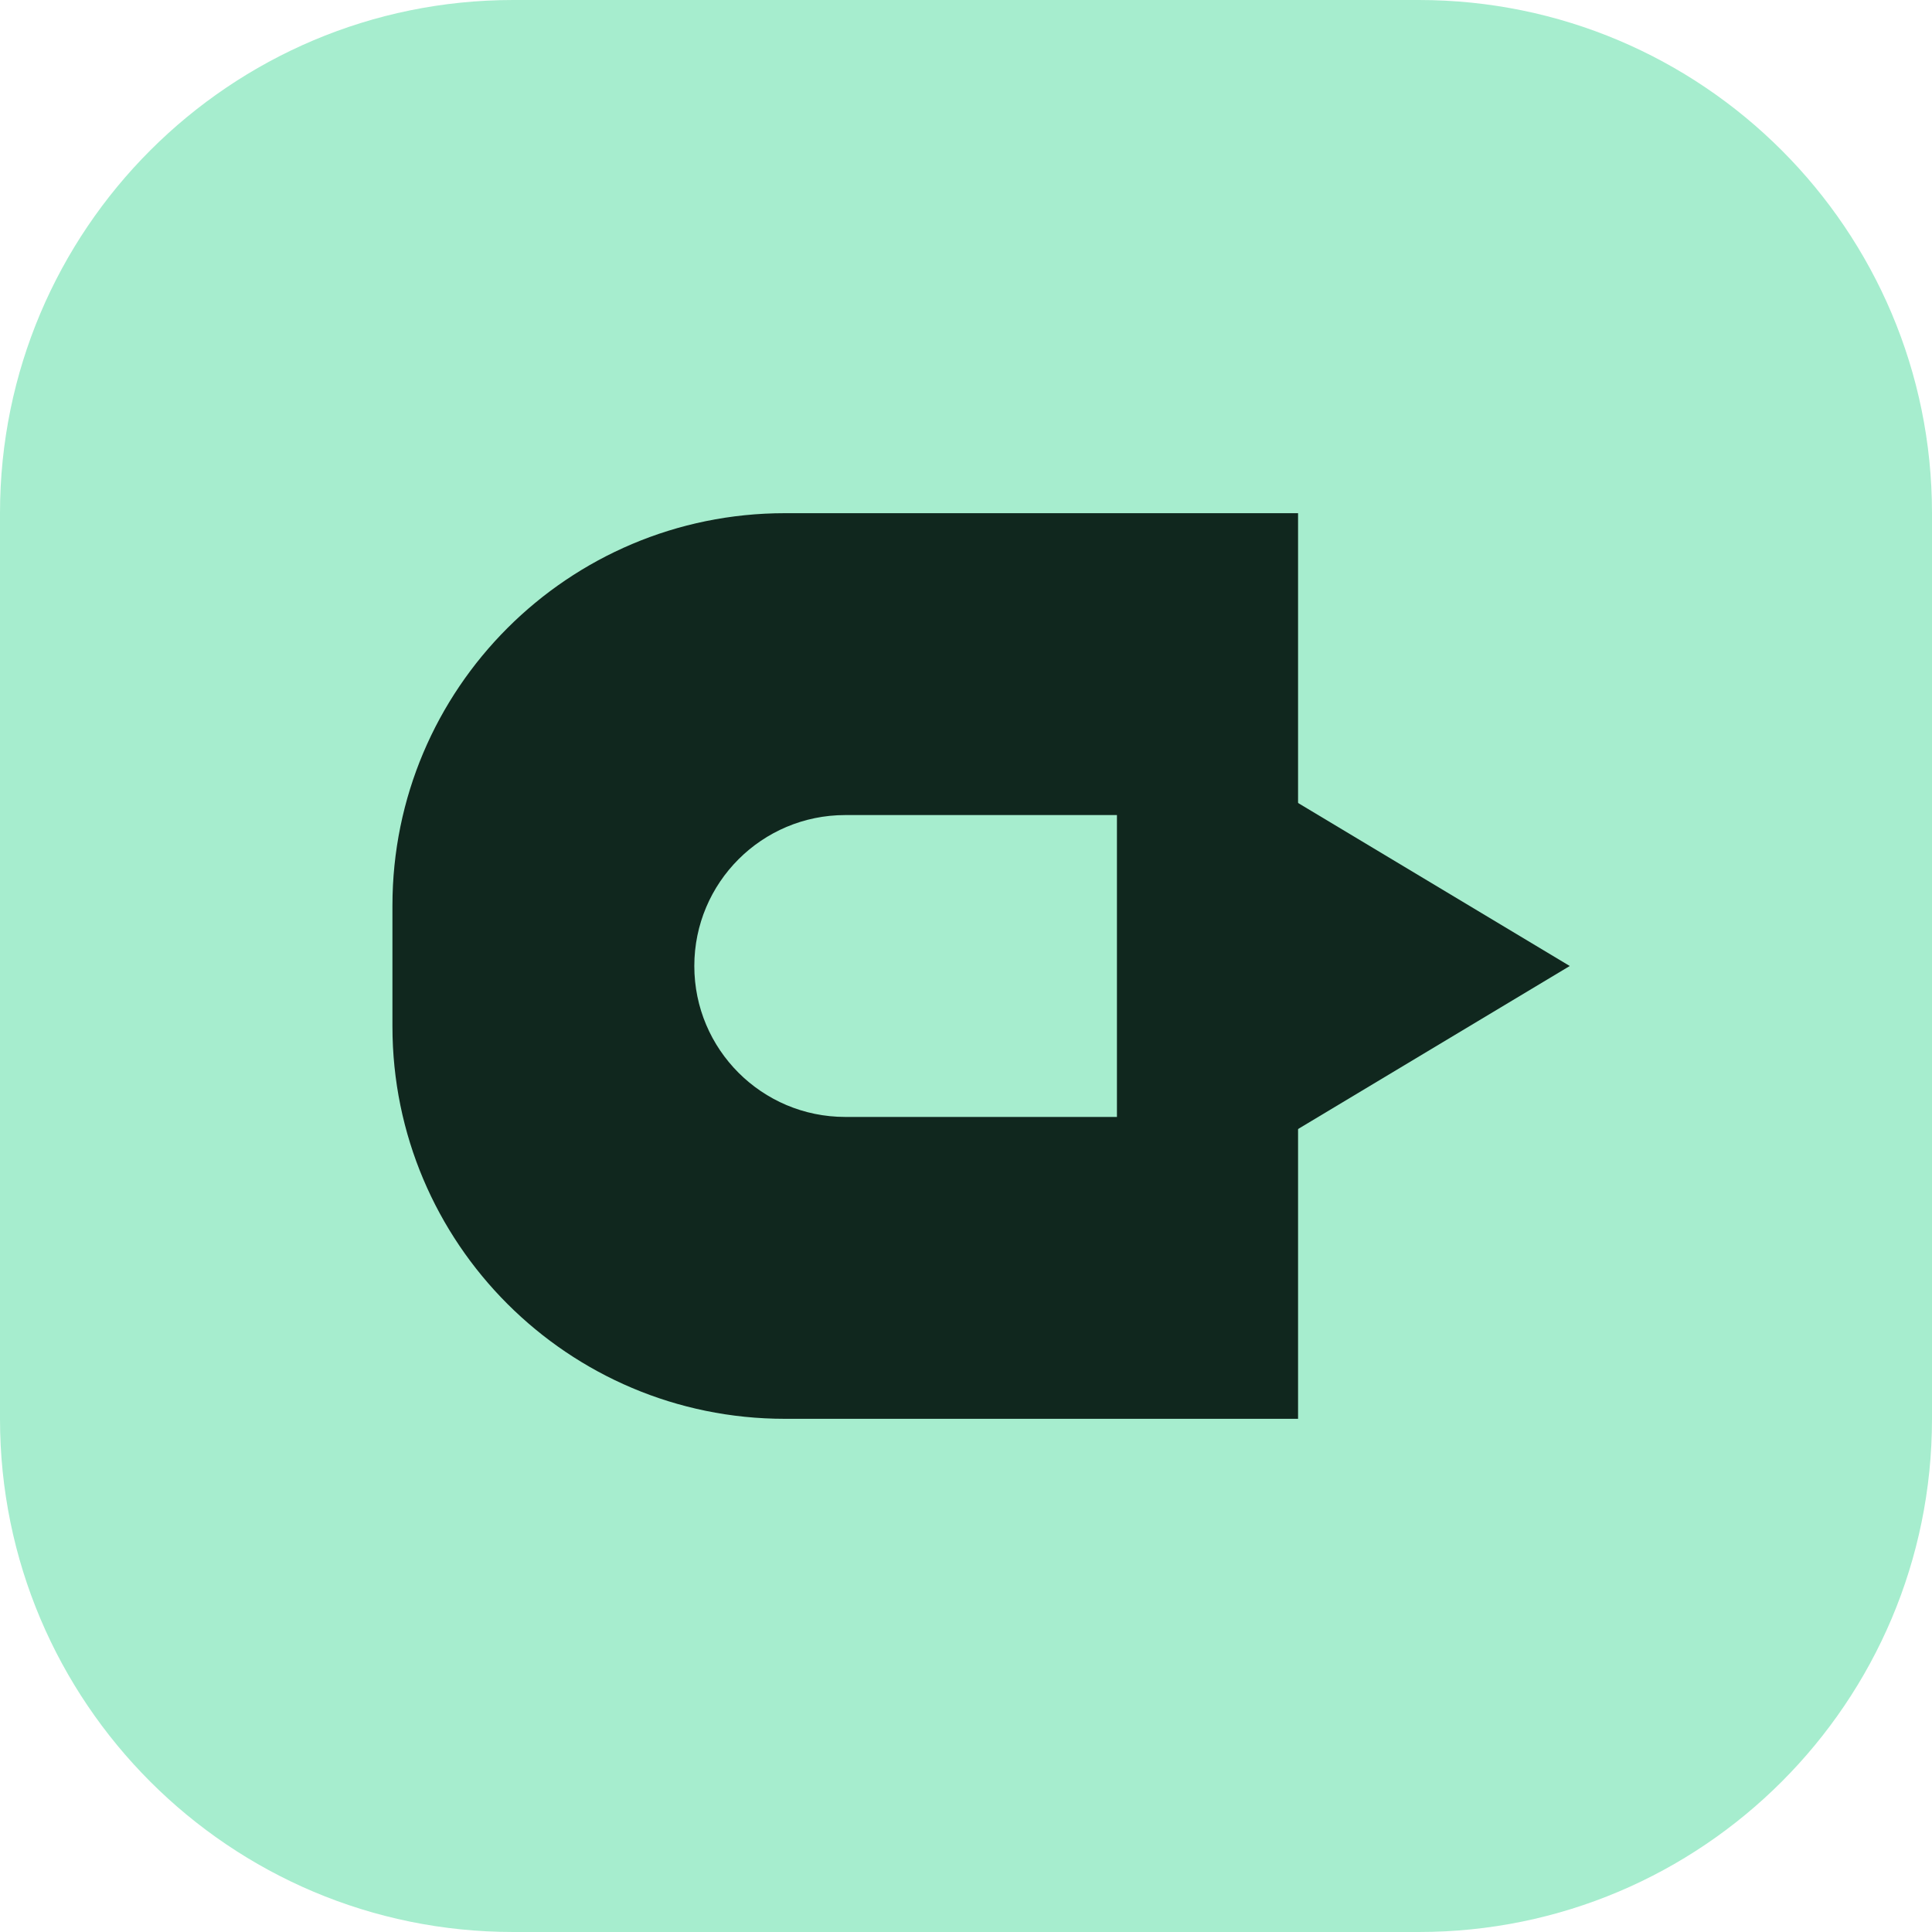
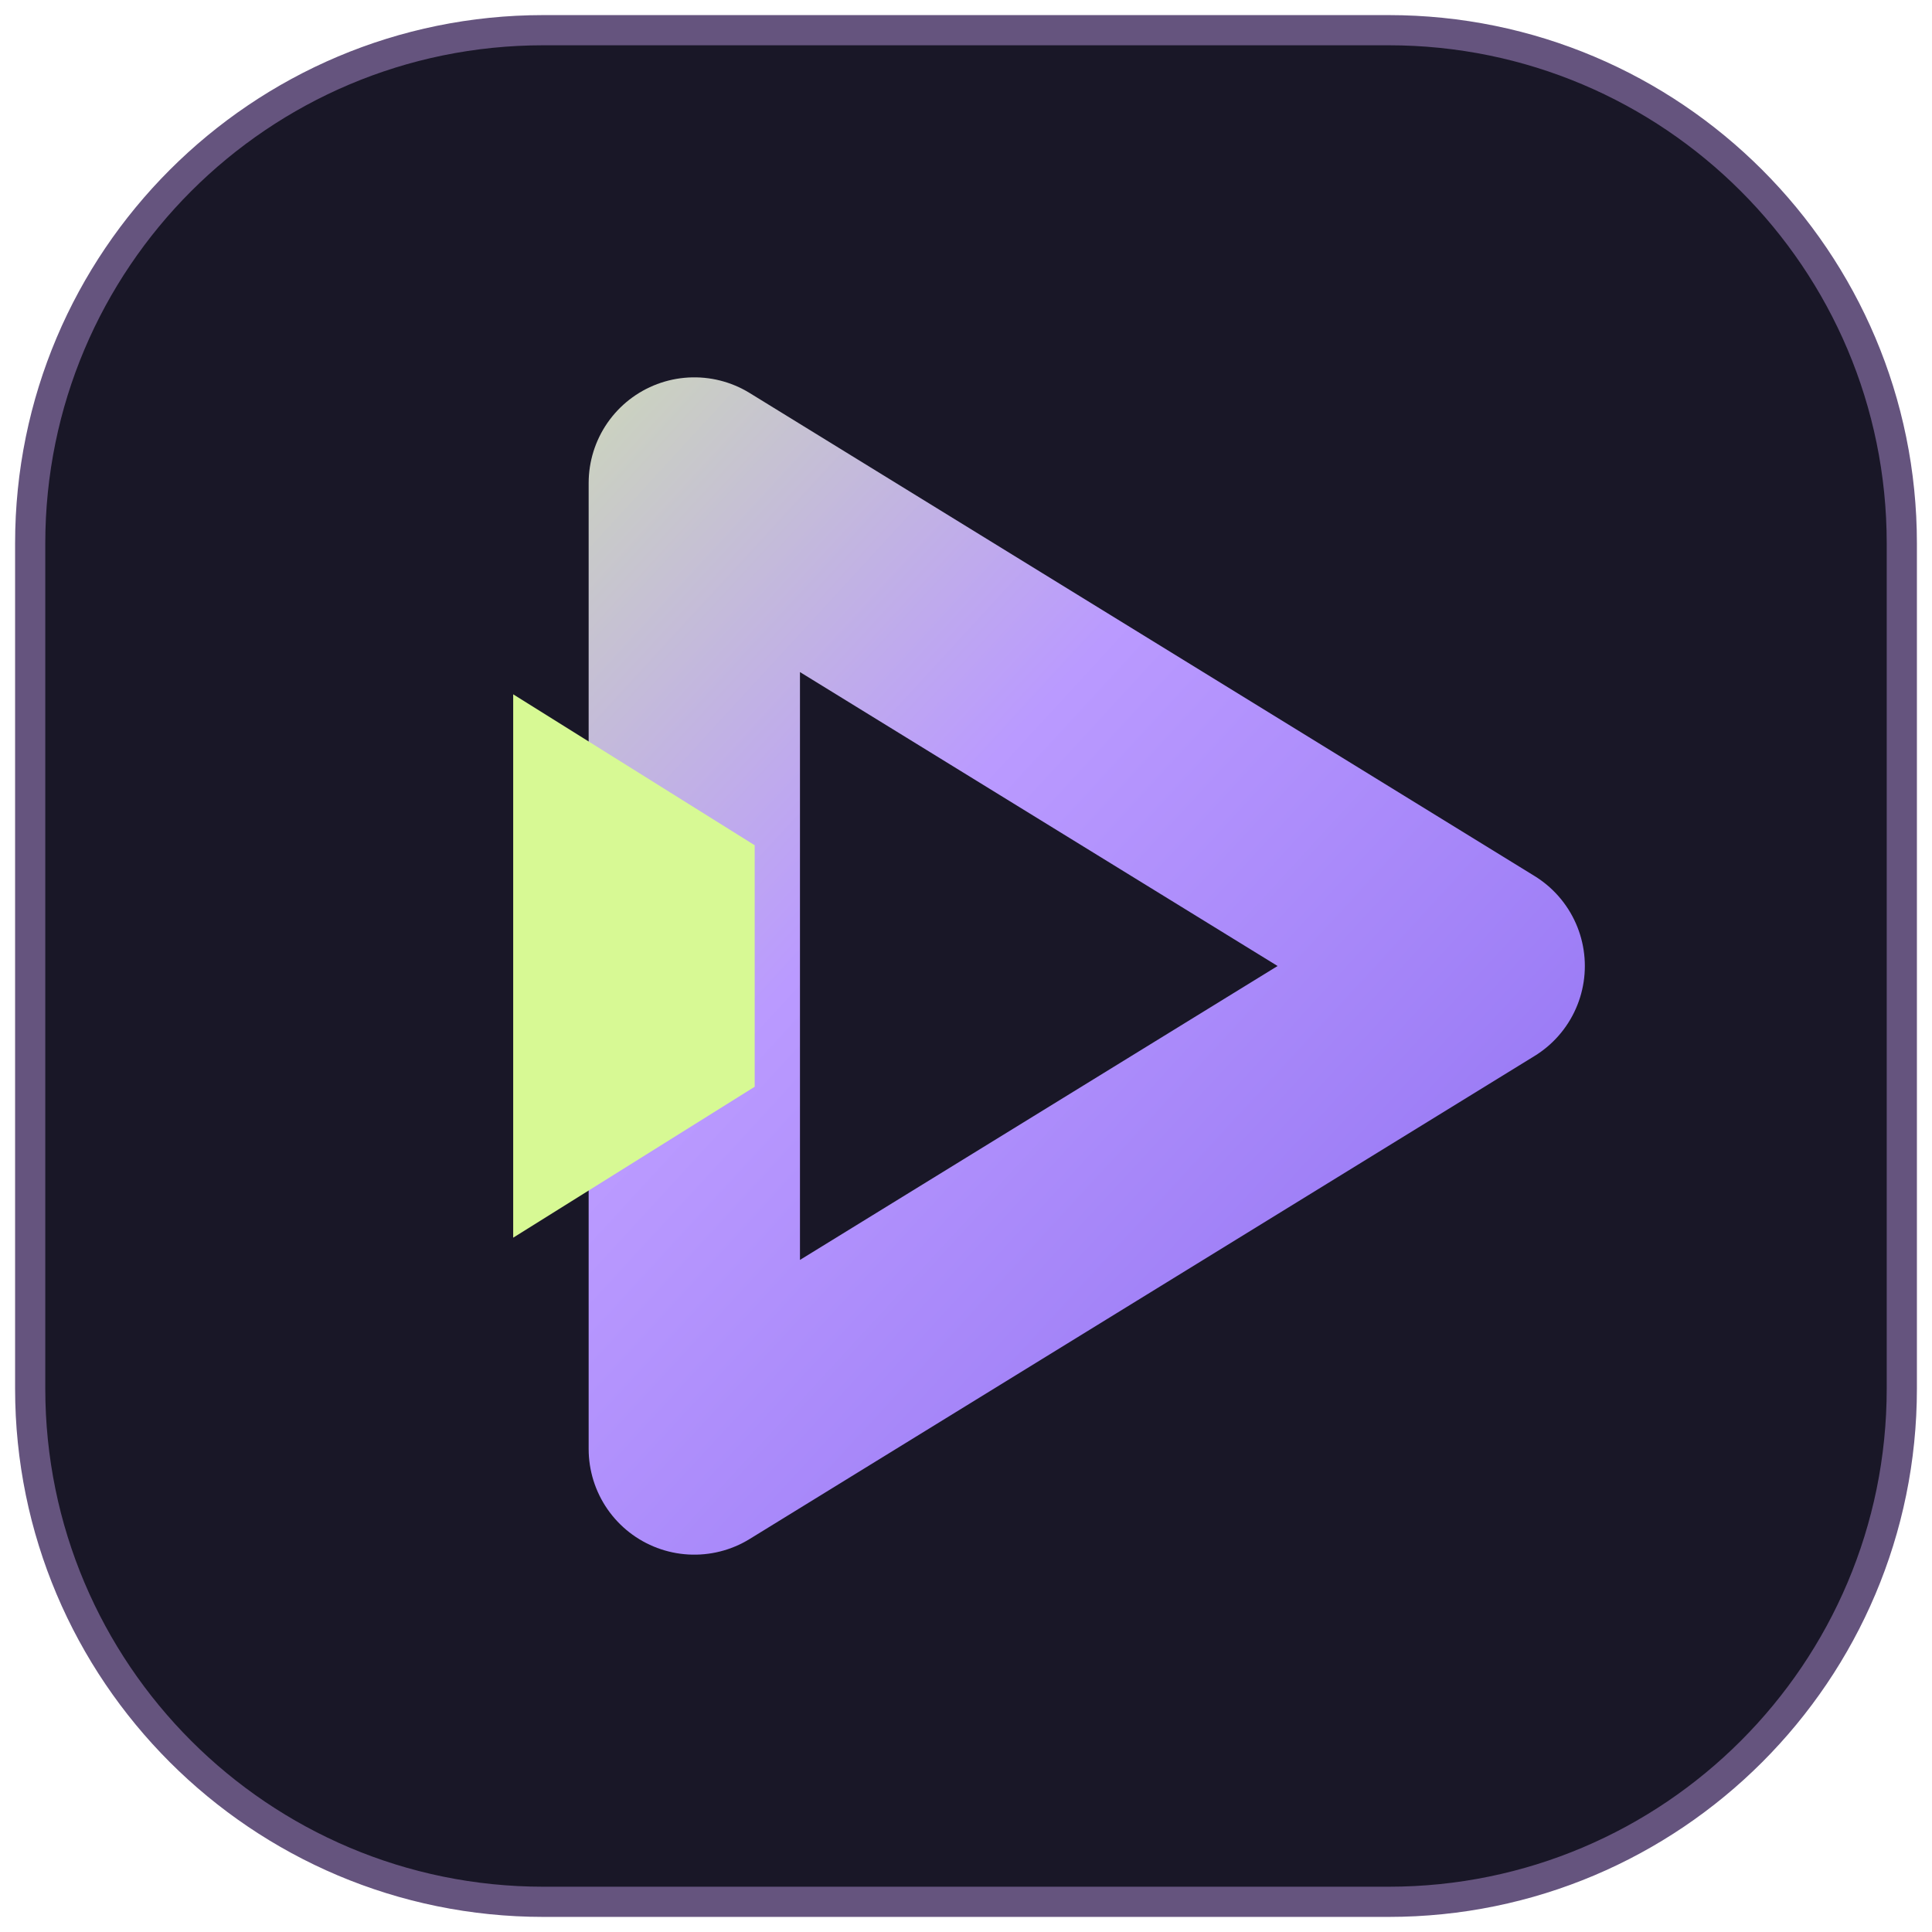
- <svg xmlns="http://www.w3.org/2000/svg" viewBox="0 0 64 64">
-   <rect width="64" height="64" rx="17" fill="#a6edce" />
-   <path d="M43 17H26a13 13 0 0 0-13 13v4a13 13 0 0 0 13 13h17V37H28a5 5 0 0 1 0-10h15Z" fill="#10271e" />
-   <path d="m37 23 15 9-15 9Z" fill="#10271e" />
+ <svg xmlns="http://www.w3.org/2000/svg" viewBox="0 0 64 64" fill="none">
+   <defs>
+     <linearGradient id="a" x1="9" y1="8" x2="59" y2="54" gradientUnits="userSpaceOnUse">
+       <stop stop-color="#D7F994" />
+       <stop offset=".43" stop-color="#BA9AFF" />
+       <stop offset="1" stop-color="#8061ED" />
+     </linearGradient>
+   </defs>
+   <rect x="1" y="1" width="62" height="62" rx="17" fill="#191727" stroke="#65547E" />
+   <path d="M23 16 49 32 23 48V16Z" stroke="url(#a)" stroke-width="7" stroke-linejoin="round" />
+   <path d="m17 23 8 5v8l-8 5V23Z" fill="#D7F994" />
</svg>
